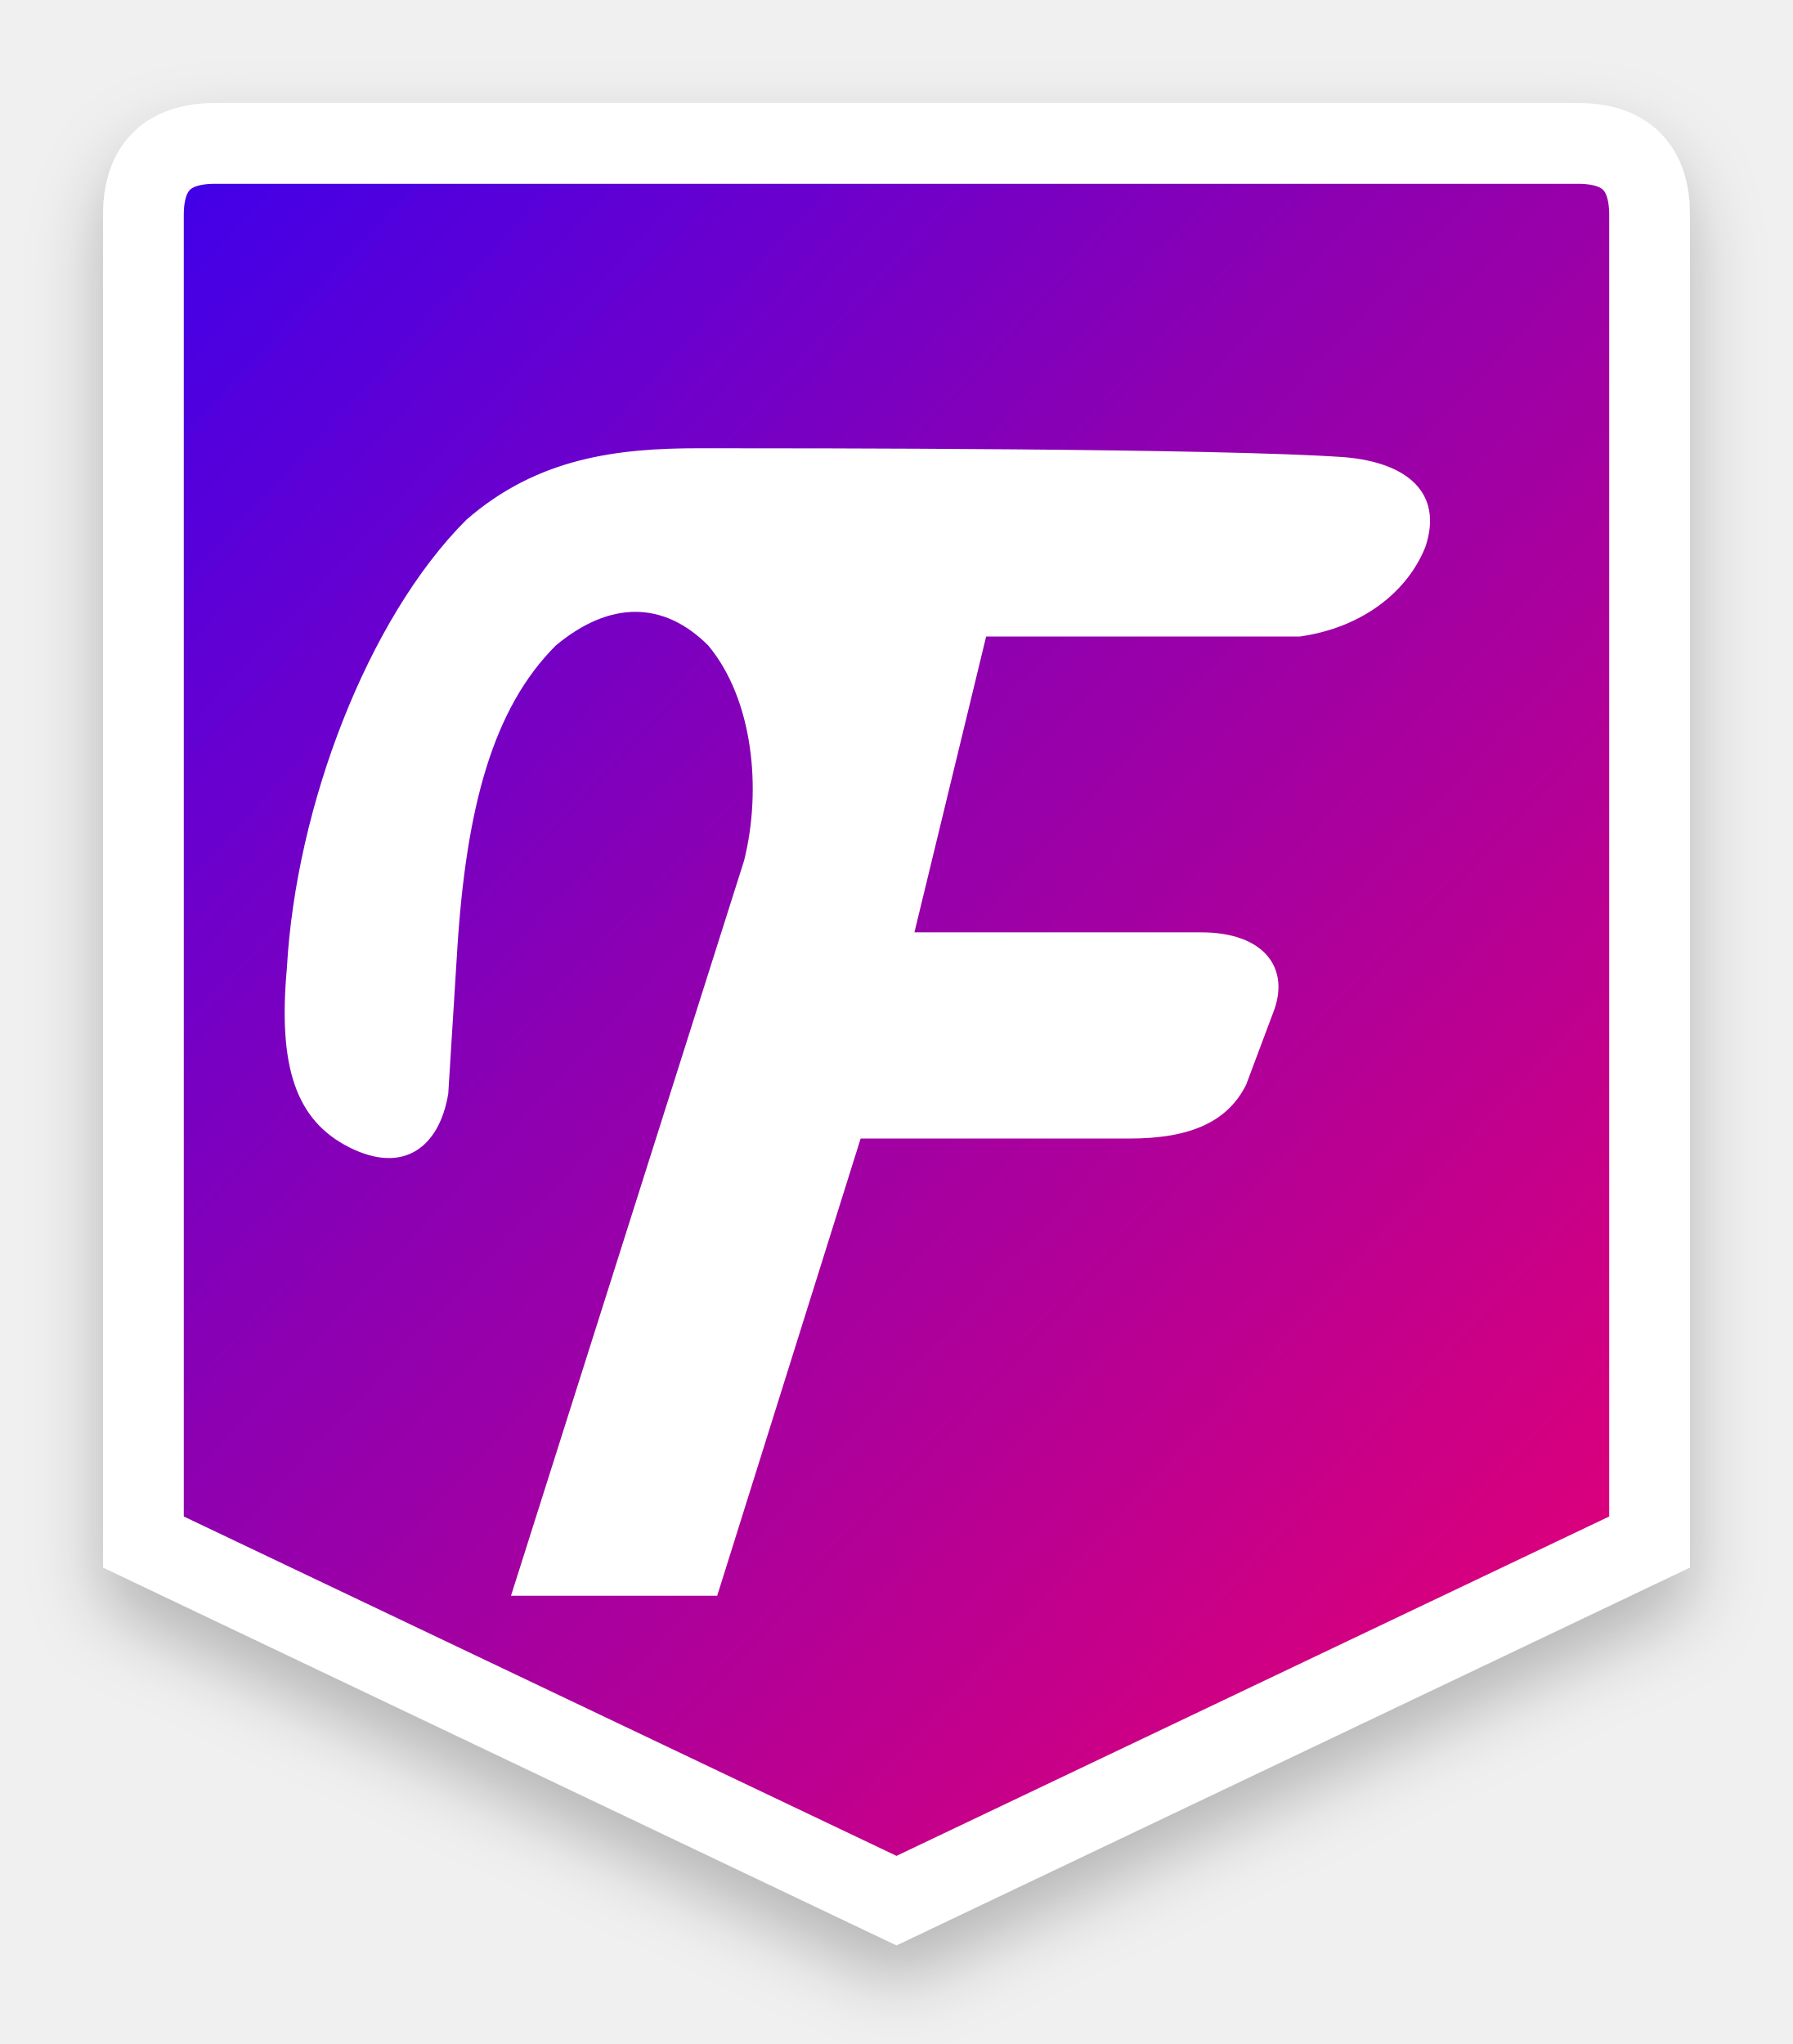
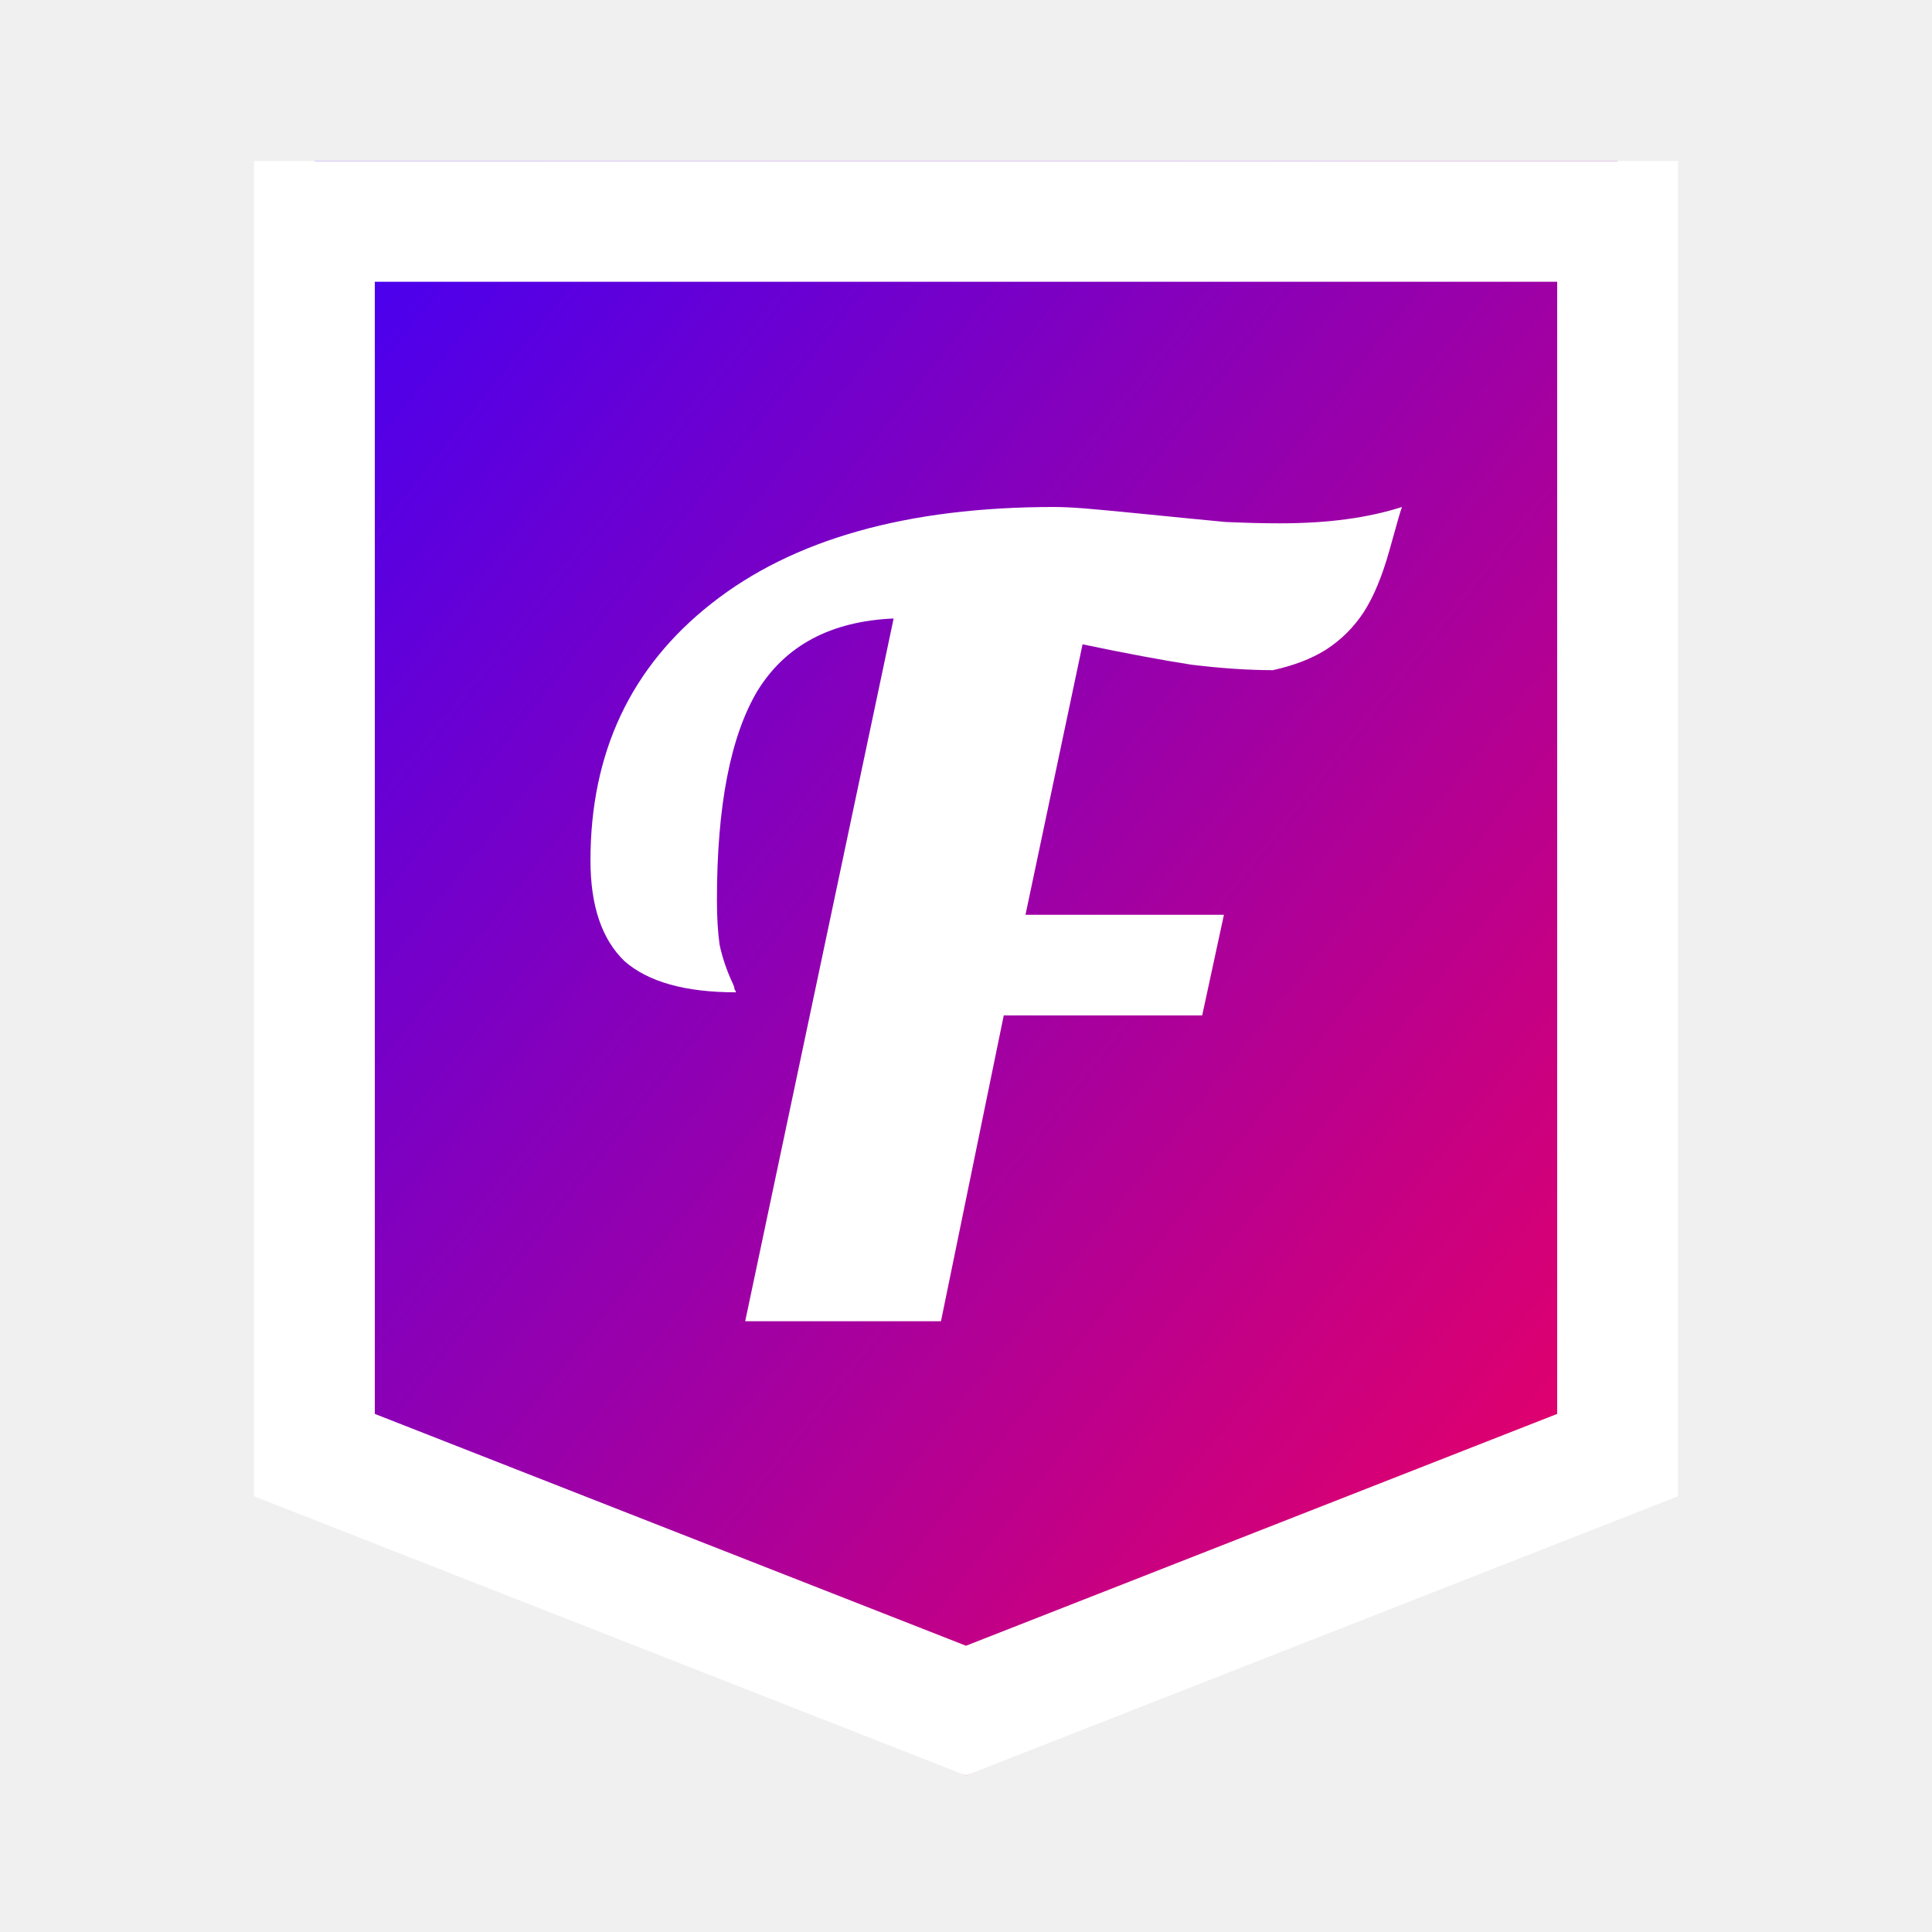
- <svg xmlns="http://www.w3.org/2000/svg" viewBox="0 0 100 114" width="100%" height="100%" fill="none">
+ <svg xmlns="http://www.w3.org/2000/svg" viewBox="0 0 24 24" width="100%" height="100%">
  <defs>
-     <linearGradient id="fandomBgGradient" x1="0%" y1="0%" x2="90%" y2="100%">
-       <stop offset="0%" stop-color="#3c00eb" />
-       <stop offset="22%" stop-color="#6702d0" />
-       <stop offset="42%" stop-color="#8c02b2" />
-       <stop offset="68%" stop-color="#b40096" />
-       <stop offset="88%" stop-color="#d40080" />
-       <stop offset="100%" stop-color="#e60074" />
+     <linearGradient id="officialFandomGrad" x1="0%" y1="0%" x2="100%" y2="100%">
+       <stop offset="0%" stop-color="#4000F7" />
+       <stop offset="100%" stop-color="#F70059" />
    </linearGradient>
-     <filter id="fandomShadow" x="-10%" y="-10%" width="120%" height="125%">
-       <feDropShadow dx="0" dy="2" stdDeviation="2" flood-color="#000000" flood-opacity="0.25" />
-     </filter>
  </defs>
-   <g filter="url(#fandomShadow)">
-     <path d="M 12 8          L 88 8          Q 92 8 92 12          L 92 86          L 50 106          L 8 86          L 8 12          Q 8 8 12 8 Z" fill="url(#fandomBgGradient)" stroke="#ffffff" stroke-width="4.5" stroke-linejoin="miter" />
-     <path d="M 39 25          C 45 25 68 25 75 25.5          C 78.5 25.8 80.5 27.5 79.5 30.5          C 78.5 33 76 35 72.5 35.5          L 55 35.5          L 51 52          L 67 52          C 70.5 52 72 54 71 56.5          L 69.5 60.5          C 68.5 62.5 66.5 63.5 63 63.5          L 48 63.5          L 40 89          L 28.5 89          L 41.5 48          C 42.5 44 42 39 39.5 36          C 37 33.5 34 33.5 31 36          C 27.5 39.5 26 45 25.5 53          L 25 61          C 24.5 64 22.5 65.5 19.5 64          C 16.5 62.5 15.5 59.5 16 54          C 16.5 45 20.5 34.5 26 29          C 30 25.5 34.5 25 39 25 Z" fill="#ffffff" />
-   </g>
+   <path d="M3.906,2 H20.094 V18.076 L12,22.056 L3.906,18.076 Z" fill="url(#officialFandomGrad)" />
+   <path d="M3.906,2H3.156V2.75V18.076V18.587L3.632,18.774L11.726,21.948L12,22.056L12.274,21.948L20.368,18.774L20.844,18.587V18.076V2.75V2H20.094H3.906ZM4.656,17.564V3.5H19.344V17.564L12,20.444L4.656,17.564Z" fill="#FFFFFF" />
+   <path d="M14.799,8.257C15.17,8.302 15.508,8.325 15.812,8.325C16.071,8.268 16.291,8.184 16.471,8.071C16.662,7.948 16.82,7.79 16.944,7.599C17.067,7.407 17.174,7.148 17.264,6.822C17.354,6.495 17.405,6.321 17.416,6.298C17.202,6.366 16.972,6.417 16.724,6.45C16.476,6.484 16.201,6.501 15.897,6.501C15.694,6.501 15.469,6.495 15.221,6.484C14.985,6.462 14.641,6.428 14.191,6.383C13.853,6.349 13.611,6.327 13.465,6.315C13.319,6.304 13.195,6.298 13.094,6.298C11.27,6.298 9.851,6.698 8.838,7.497C7.836,8.285 7.335,9.349 7.335,10.689C7.335,11.252 7.476,11.668 7.757,11.939C8.05,12.197 8.512,12.327 9.142,12.327C9.142,12.316 9.136,12.304 9.125,12.293C9.125,12.271 9.114,12.237 9.091,12.192C9.024,12.045 8.973,11.893 8.939,11.736C8.917,11.578 8.906,11.392 8.906,11.179C8.906,10.008 9.075,9.141 9.412,8.578C9.761,8.015 10.324,7.717 11.101,7.683L9.257,16.413H11.689L12.469,12.614H14.934L15.204,11.364H12.739L13.448,8.004C13.988,8.117 14.439,8.201 14.799,8.257Z" fill="#FFFFFF" />
</svg>
